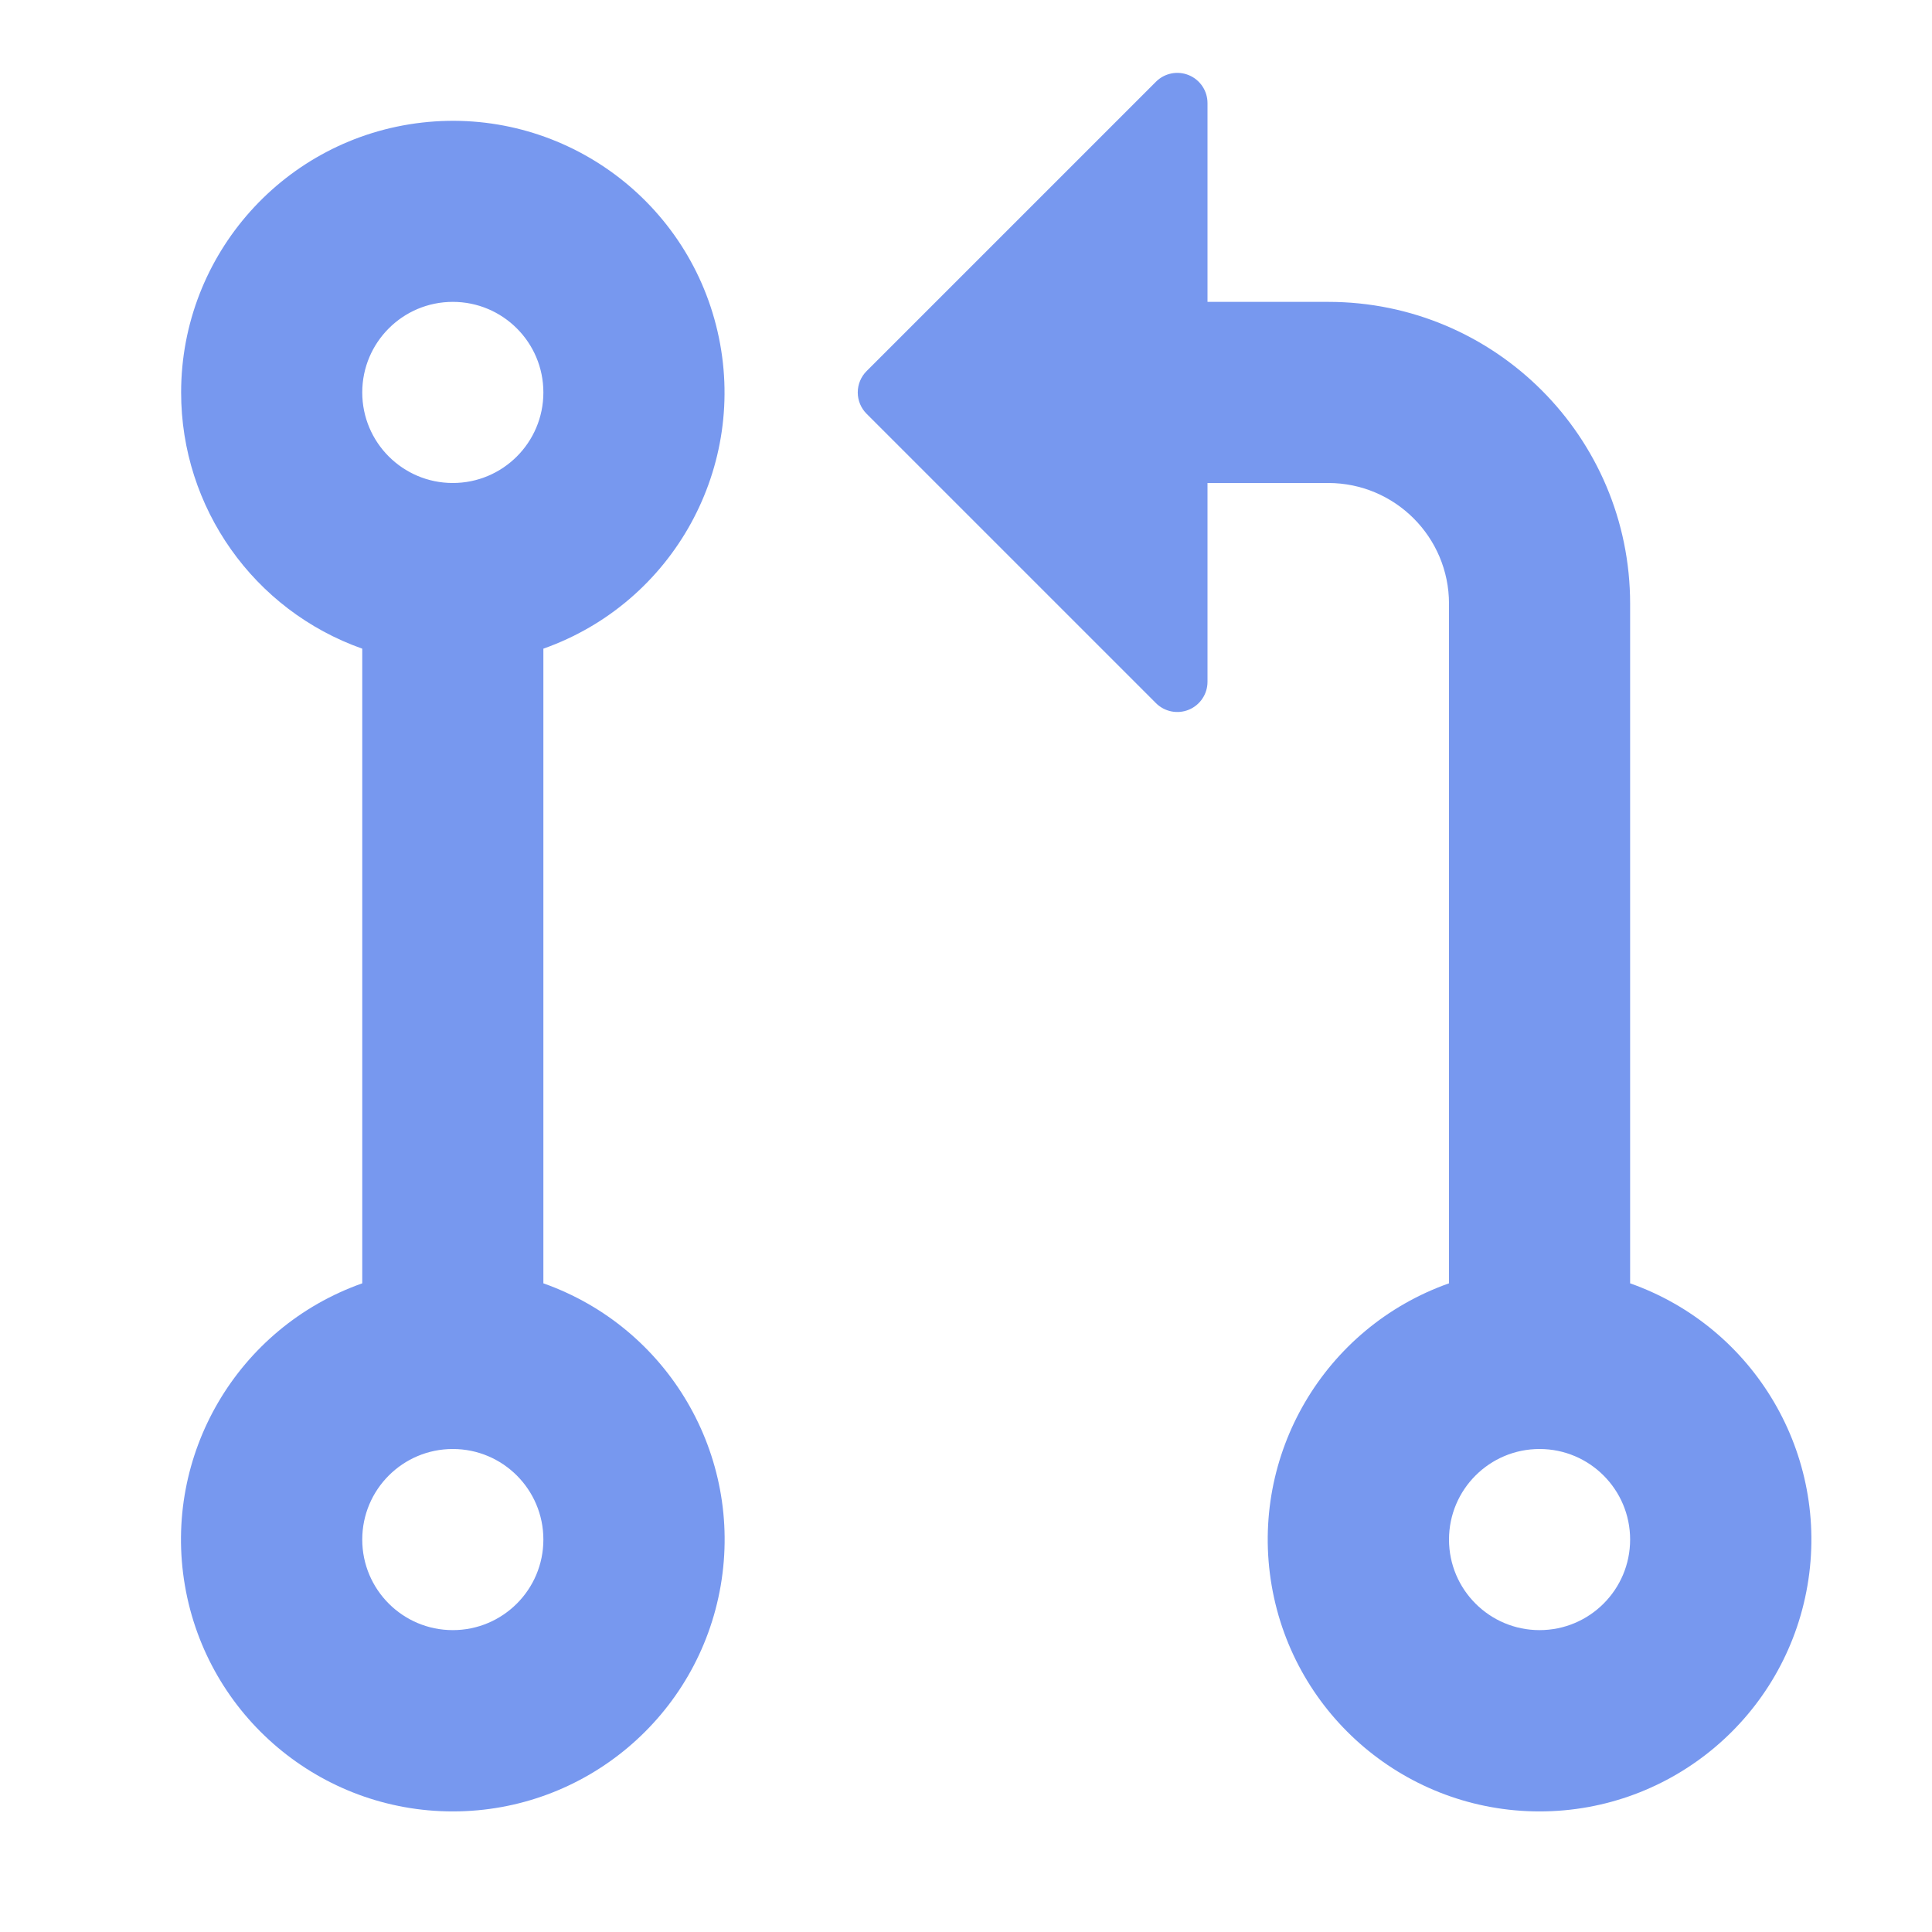
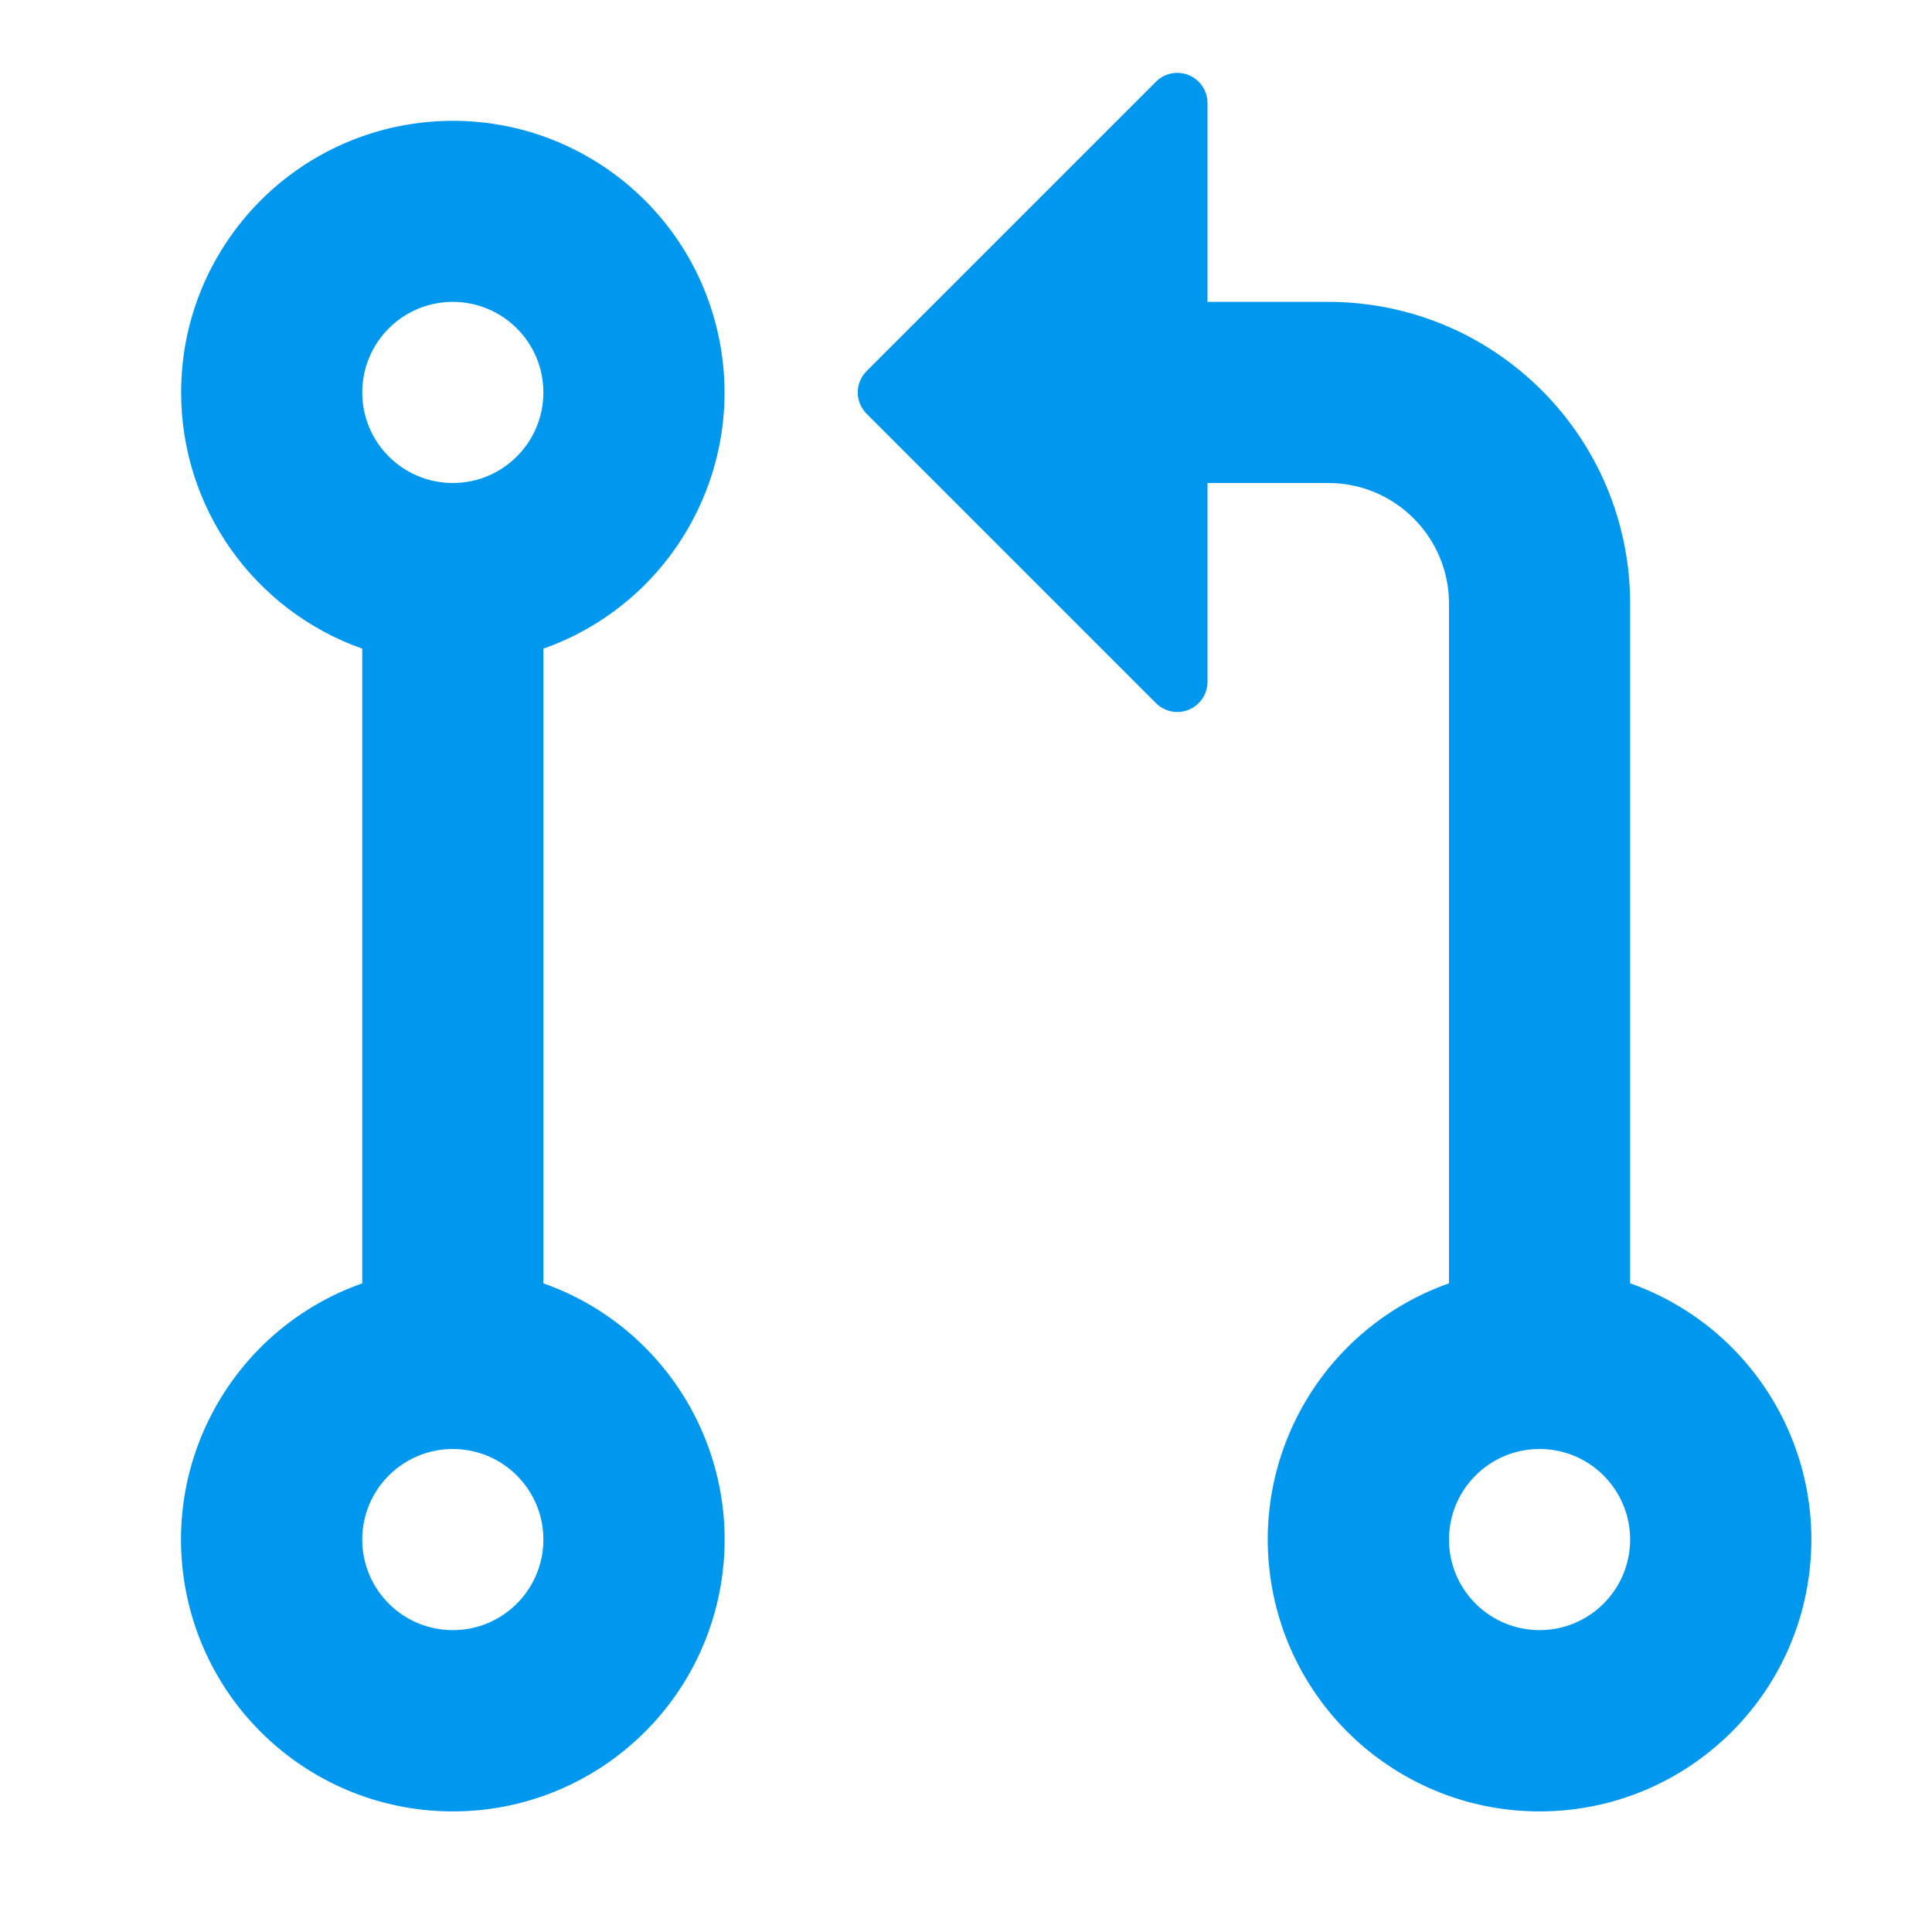
<svg aria-hidden="true" height="16" viewBox="0 0 16 16" version="1.1" width="16" data-view-component="true" class="octicon octicon-git-pull-request UnderlineNav-octicon d-none d-sm-inline">
-   <path fill="#7798ef" d="M7.177 3.073L9.573.677A.25.25 0 0110 .854v4.792a.25.25 0 01-.427.177L7.177 3.427a.25.25 0 010-.354zM3.75 2.5a.75.75 0 100 1.5.75.75 0 000-1.5zm-2.25.75a2.25 2.25 0 113 2.122v5.256a2.251 2.251 0 11-1.5 0V5.372A2.25 2.25 0 011.5 3.25zM11 2.5h-1V4h1a1 1 0 011 1v5.628a2.251 2.251 0 101.5 0V5A2.5 2.5 0 0011 2.5zm1 10.25a.75.75 0 111.5 0 .75.75 0 01-1.5 0zM3.75 12a.75.75 0 100 1.5.75.75 0 000-1.5z" />
+   <path fill="#0098ef" d="M7.177 3.073L9.573.677A.25.25 0 0110 .854v4.792a.25.25 0 01-.427.177L7.177 3.427a.25.25 0 010-.354zM3.75 2.5a.75.75 0 100 1.5.75.75 0 000-1.5zm-2.25.75a2.25 2.25 0 113 2.122v5.256a2.251 2.251 0 11-1.5 0V5.372A2.25 2.25 0 011.5 3.25zM11 2.5h-1V4h1a1 1 0 011 1v5.628a2.251 2.251 0 101.5 0V5A2.5 2.5 0 0011 2.5zm1 10.25a.75.75 0 111.5 0 .75.75 0 01-1.5 0zM3.75 12a.75.75 0 100 1.5.75.75 0 000-1.5z">
+     </path>
</svg>
